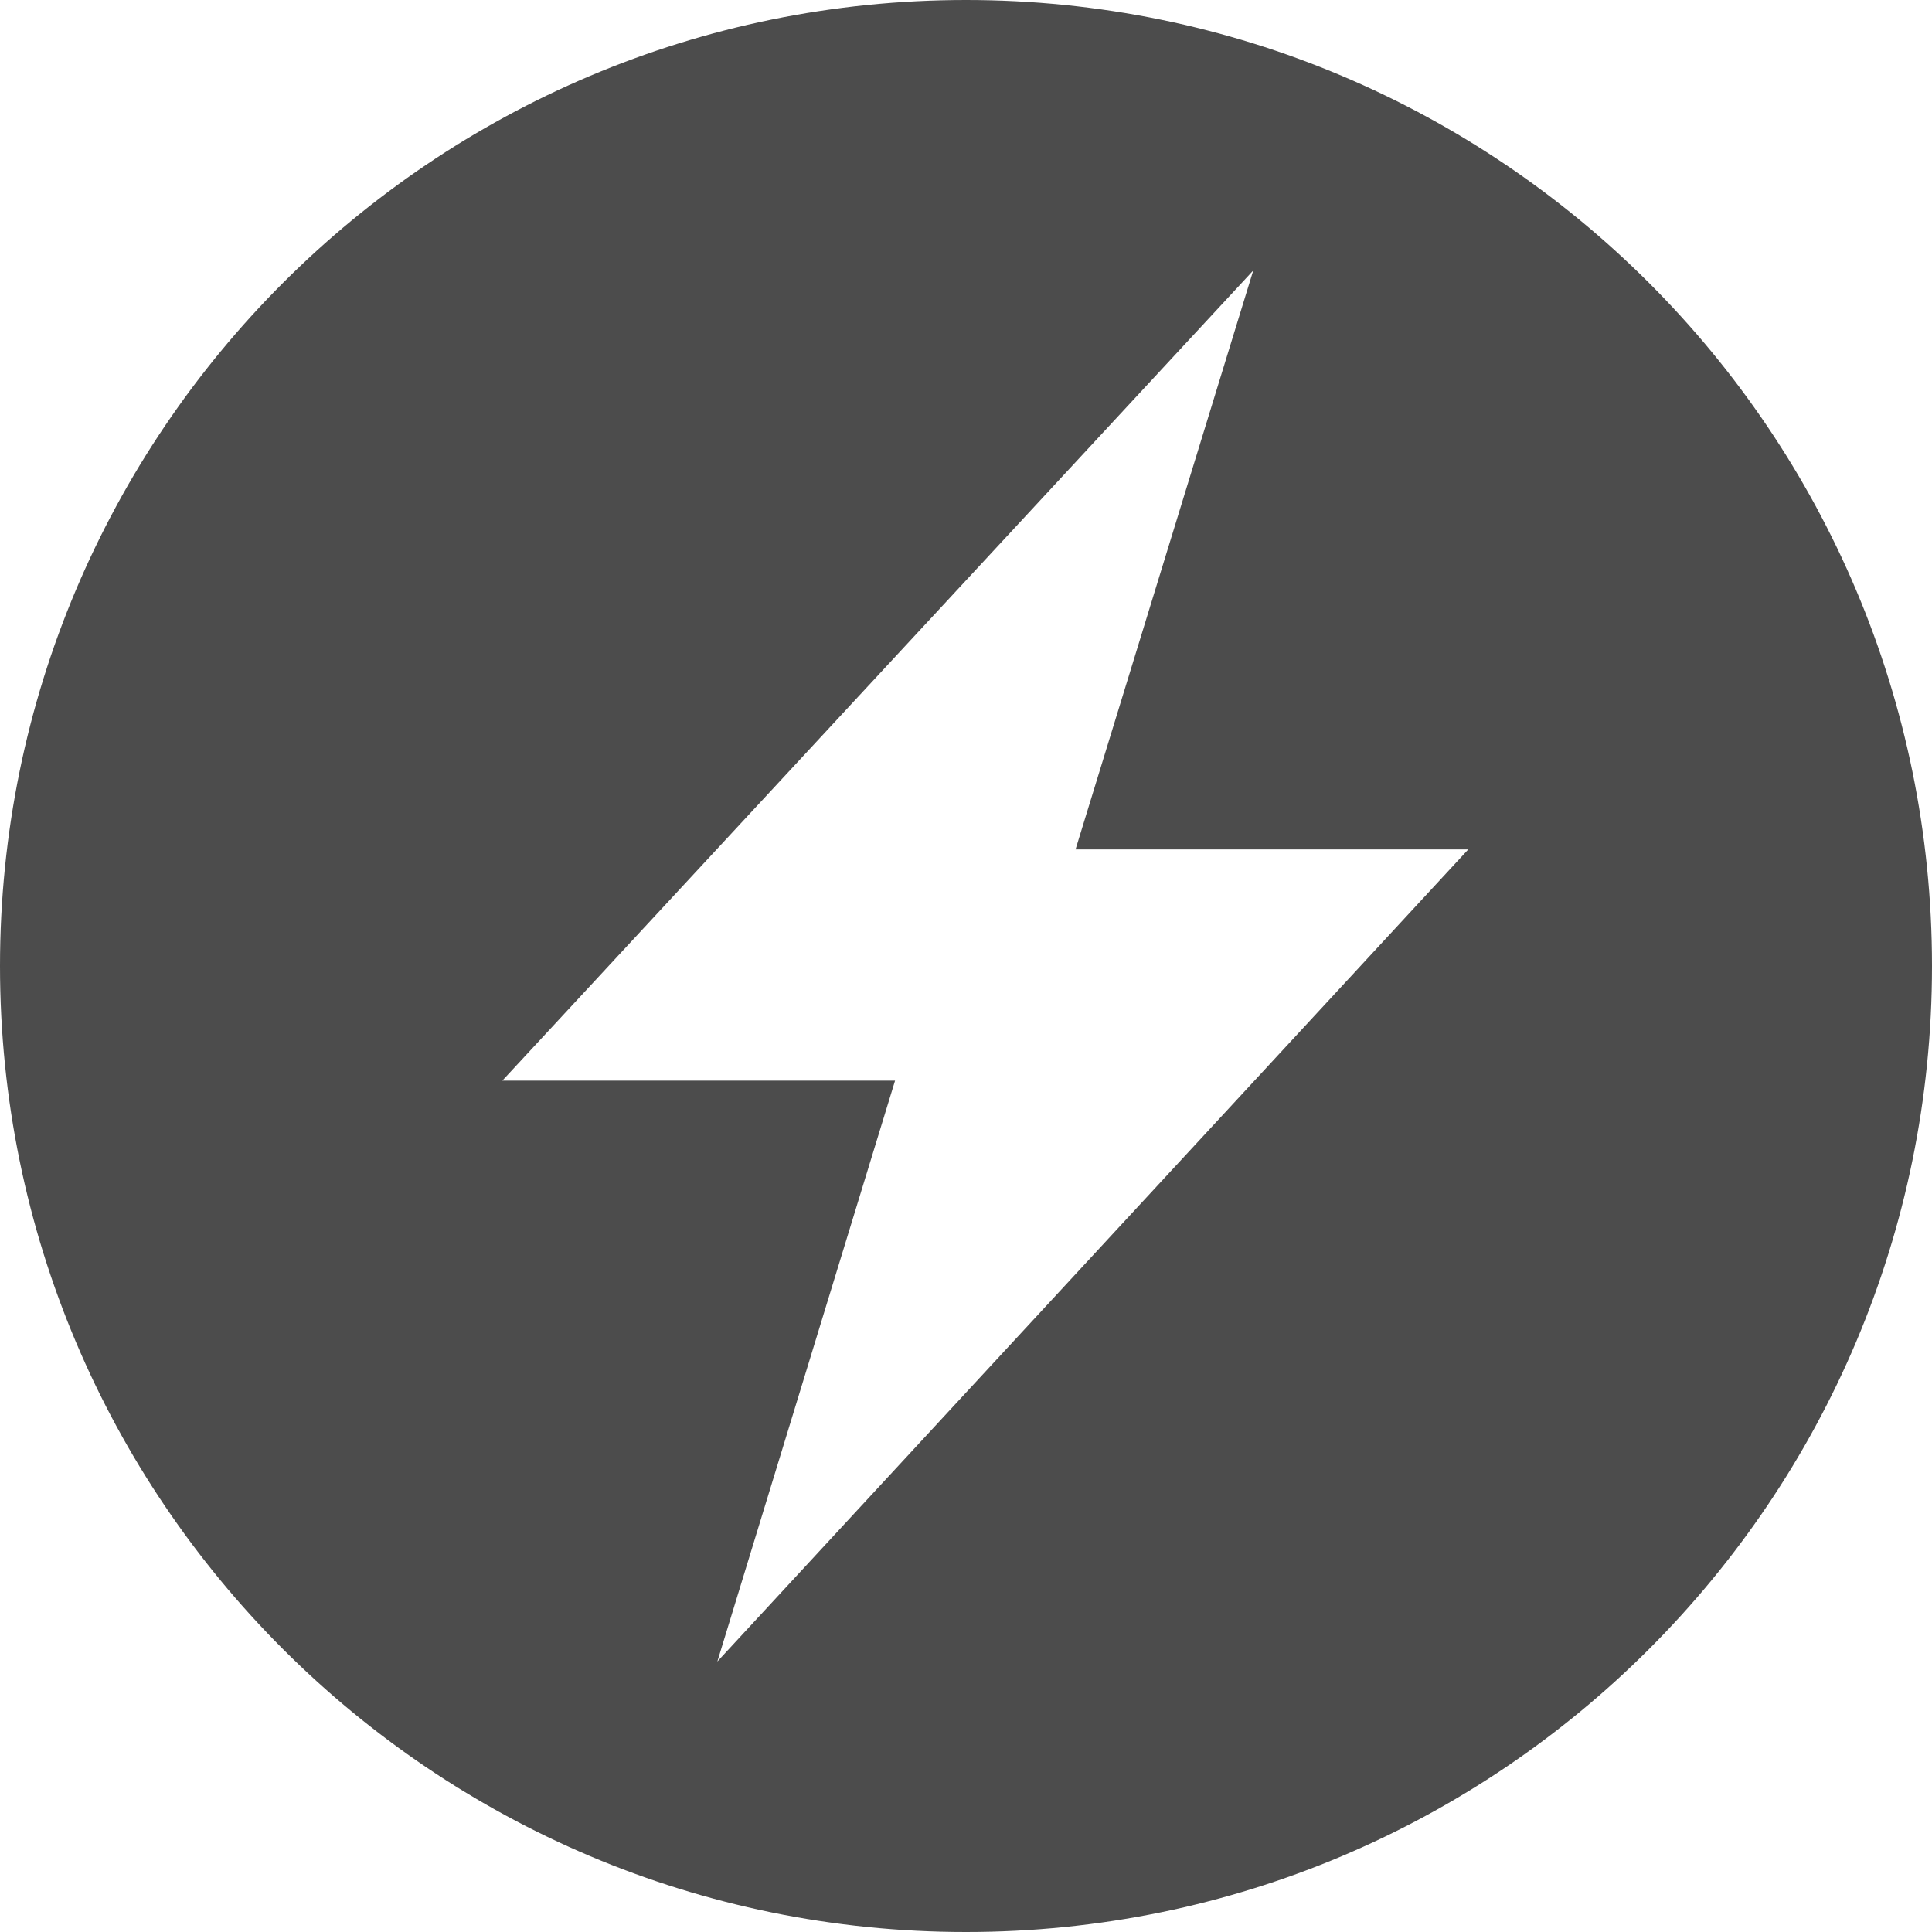
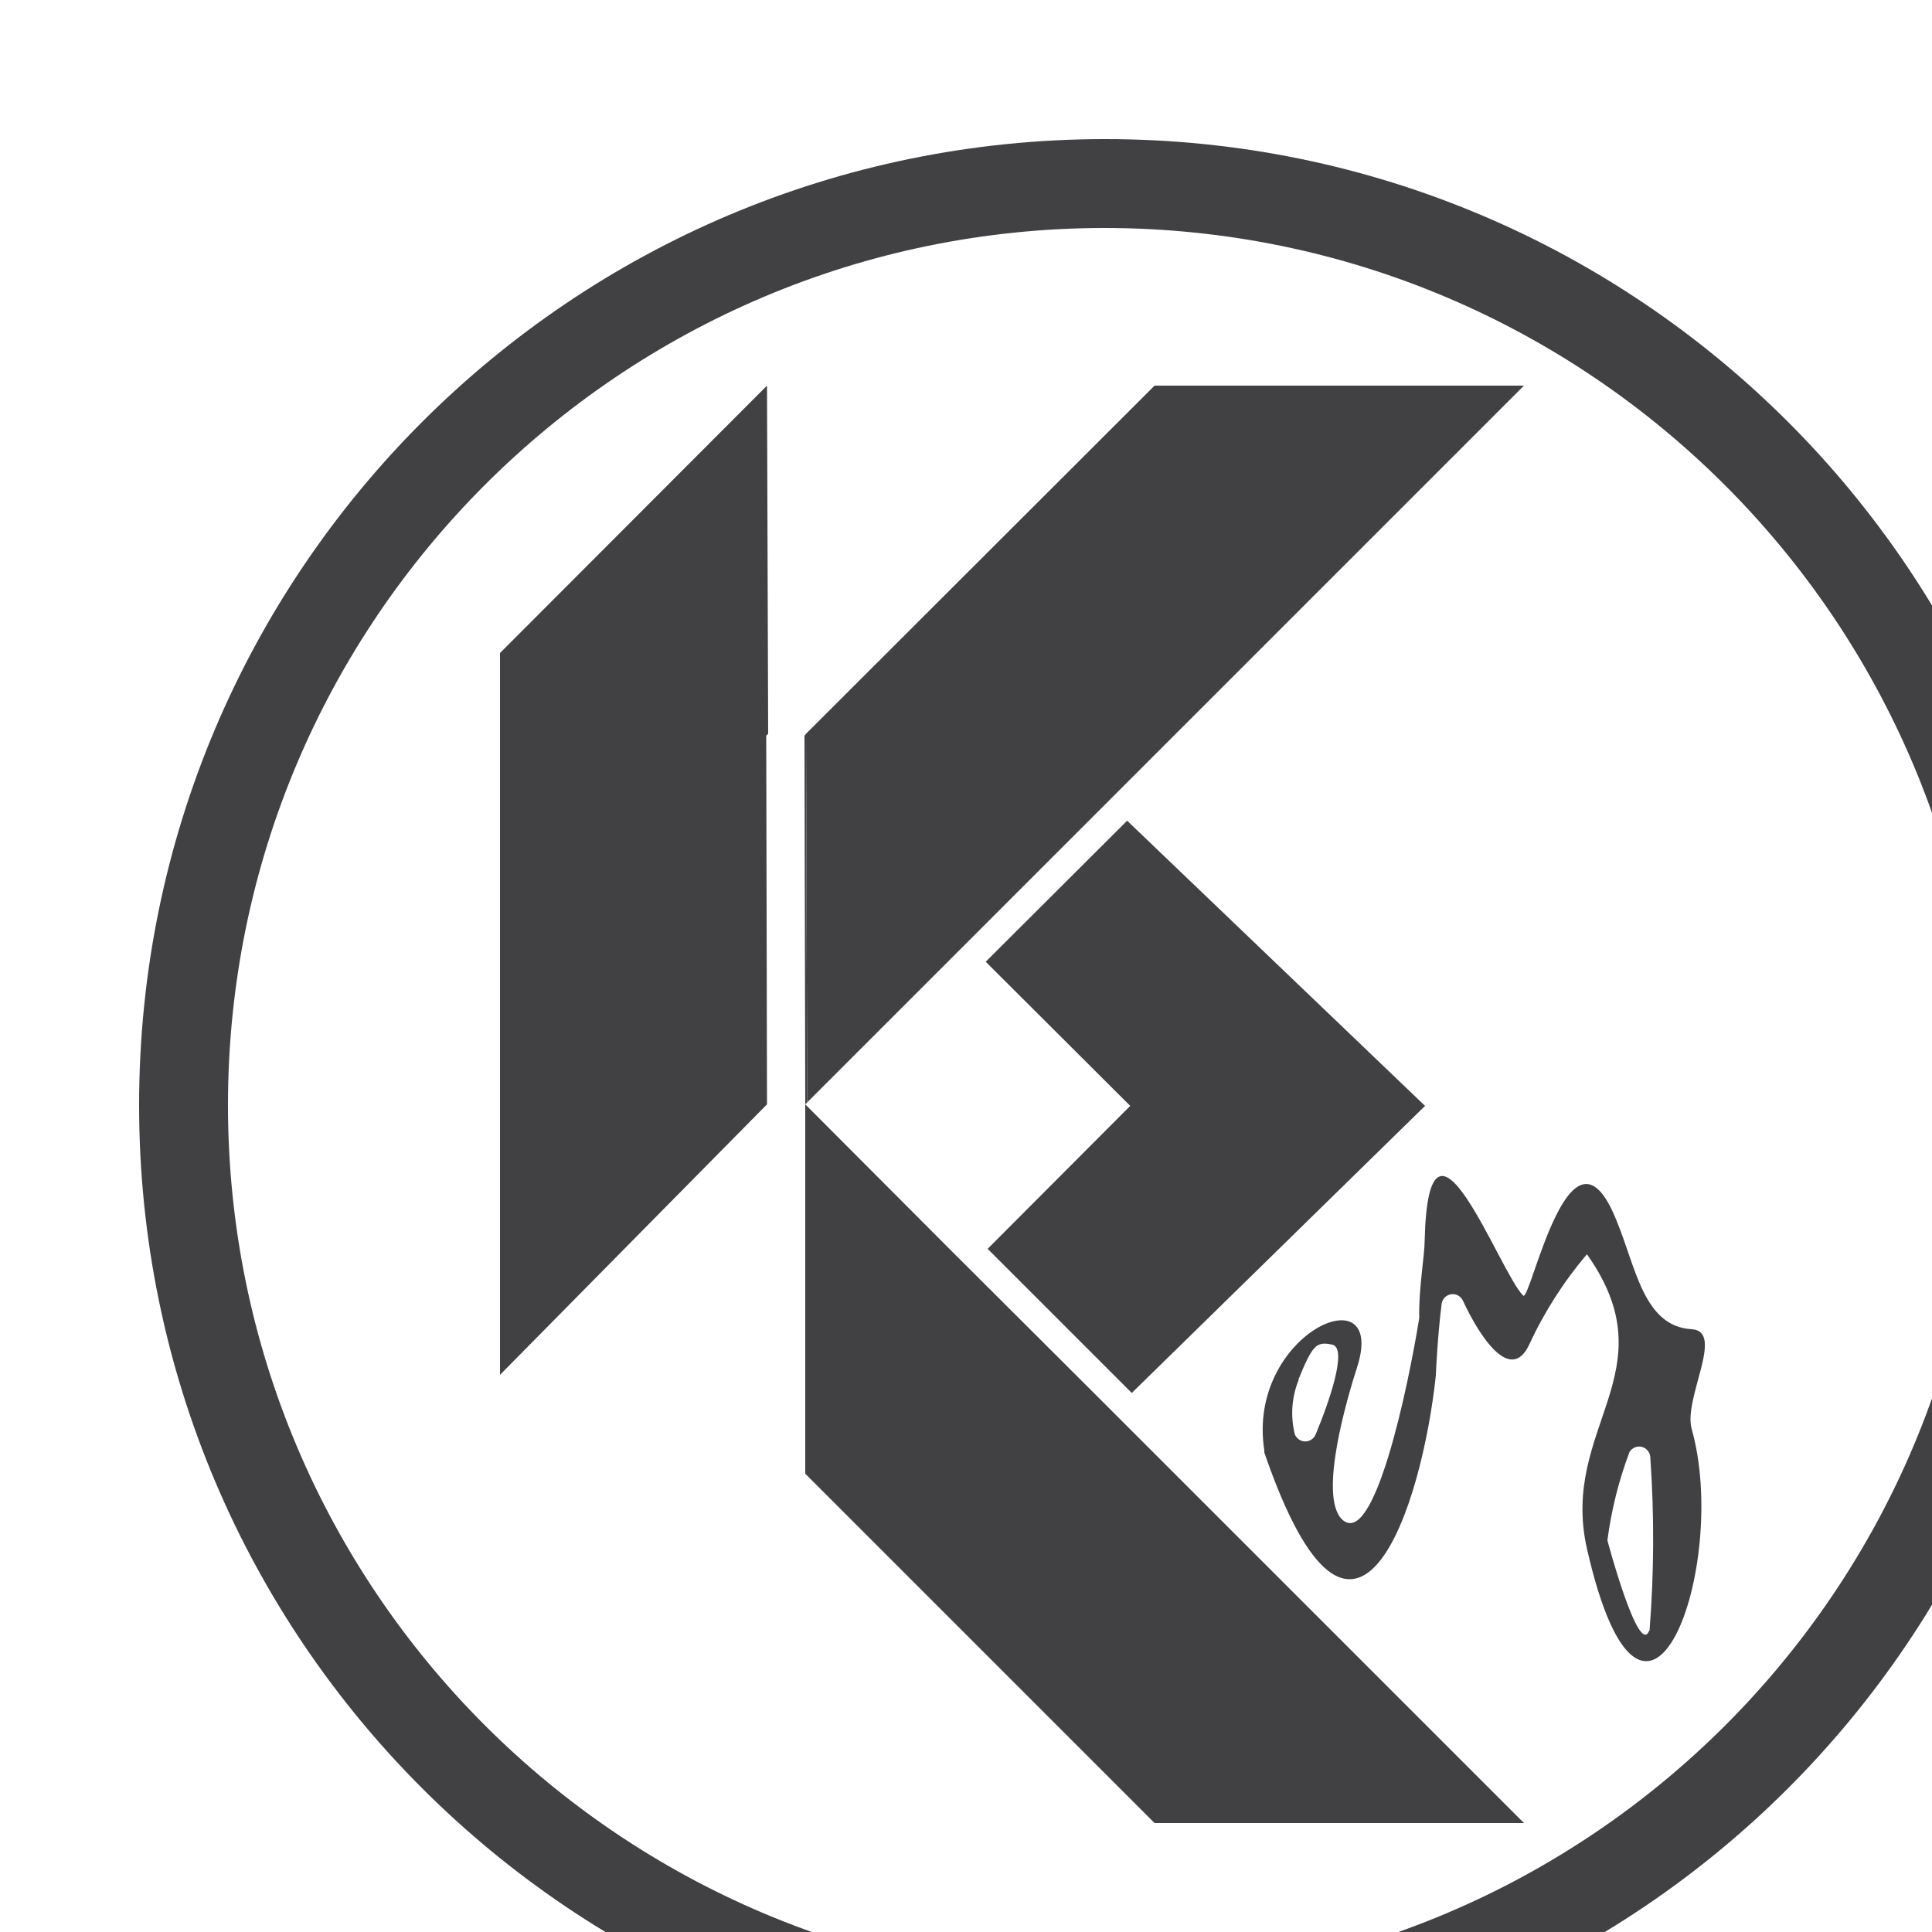
- <svg xmlns="http://www.w3.org/2000/svg" enable-background="new 0 0 50 50">
-   <path fill="rgba(0, 0, 0, 0.7)" d="M25 0c-13.807 0-25 11.193-25 25s11.193 25 25 25 25-11.193 25-25-11.193-25-25-25zm-6.435 43l4.599-15.033h-10.164l19.434-20.967-4.599 14.983h10.164l-19.434 21.017z" />
+ <svg xmlns="http://www.w3.org/2000/svg">
+   <defs>
+     <style>.a{fill:#414042;}</style>
+   </defs>
+   <path class="a" d="M39.42,33.53c-0.62-.61-2.45-5.65-2.55-1.42,0,0.38-.16,1.27-0.14,2a0.25,0.25,0,0,1,0,0c-0.29,1.8-1.17,6-2,5.21-0.62-.61.15-3.19,0.39-3.93,0.8-2.49-2.87-.87-2.4,2.14v0.06c2.36,6.86,4.09,1.35,4.44-2,0-.08.05-1.07,0.15-1.85a0.29,0.29,0,0,1,.55-0.08c0.43,0.93,1.23,2.15,1.71,1.15a10.25,10.25,0,0,1,1.5-2.35c2.16,3.05-.71,4.47,0,7.62,1.5,6.58,3.71.44,2.71-3.1-0.22-.79.87-2.53,0-2.58-1.24-.07-1.44-1.59-1.94-2.8C40.64,28.57,39.61,33.71,39.42,33.53Zm-5.82,2.18v0c0.37-.91.47-1,0.88-0.91s-0.1,1.53-.43,2.32a0.29,0.29,0,0,1-.54,0A2.28,2.28,0,0,1,33.61,35.71Zm9.08,6.49c-0.27.71-1.1-2.39-1.08-2.34a10.26,10.26,0,0,1,.57-2.28c0.05-.18,0-0.05,0,0h0a0.29,0.29,0,0,1,.54.14A30.2,30.2,0,0,1,42.69,42.2Z" />
+   <polygon class="a" points="29.25 28.62 25.56 32.32 29.29 36.05 36.88 28.62 29.17 21.24 29.17 21.24 25.51 24.89 29.25 28.62" />
+   <polygon class="a" points="19.83 19.04 19.88 18.99 19.85 9.98 12.94 16.9 12.94 35.58 19.85 28.58 19.85 28.58 19.83 19.04" />
+   <polygon class="a" points="20.84 28.58 20.84 28.58 20.89 28.53 20.84 28.58" />
+   <polygon class="a" points="28.31 36.05 24.57 32.32 20.84 28.58 20.84 28.58 20.84 36.05 20.84 36.05 20.84 36.05 20.84 38.14 29.88 47.18 39.44 47.18 28.31 36.05" />
+   <polygon class="a" points="20.84 28.58 20.84 28.58 20.84 28.58 20.84 28.58" />
+   <polygon class="a" points="29.88 9.98 20.86 18.99 20.89 28.53 24.53 24.89 28.18 21.24 39.44 9.98 29.88 9.98" />
+   <polygon class="a" points="20.84 28.58 20.89 28.53 20.89 28.53 20.86 18.99 20.82 19.04 20.84 28.58" />
+   <path class="a" d="M28.6,53.6a25,25,0,1,1,25-25A25,25,0,0,1,28.6,53.6Zm0-47.7a22.7,22.7,0,1,0,22.7,22.7A22.73,22.73,0,0,0,28.6,5.9Z" />
</svg>
